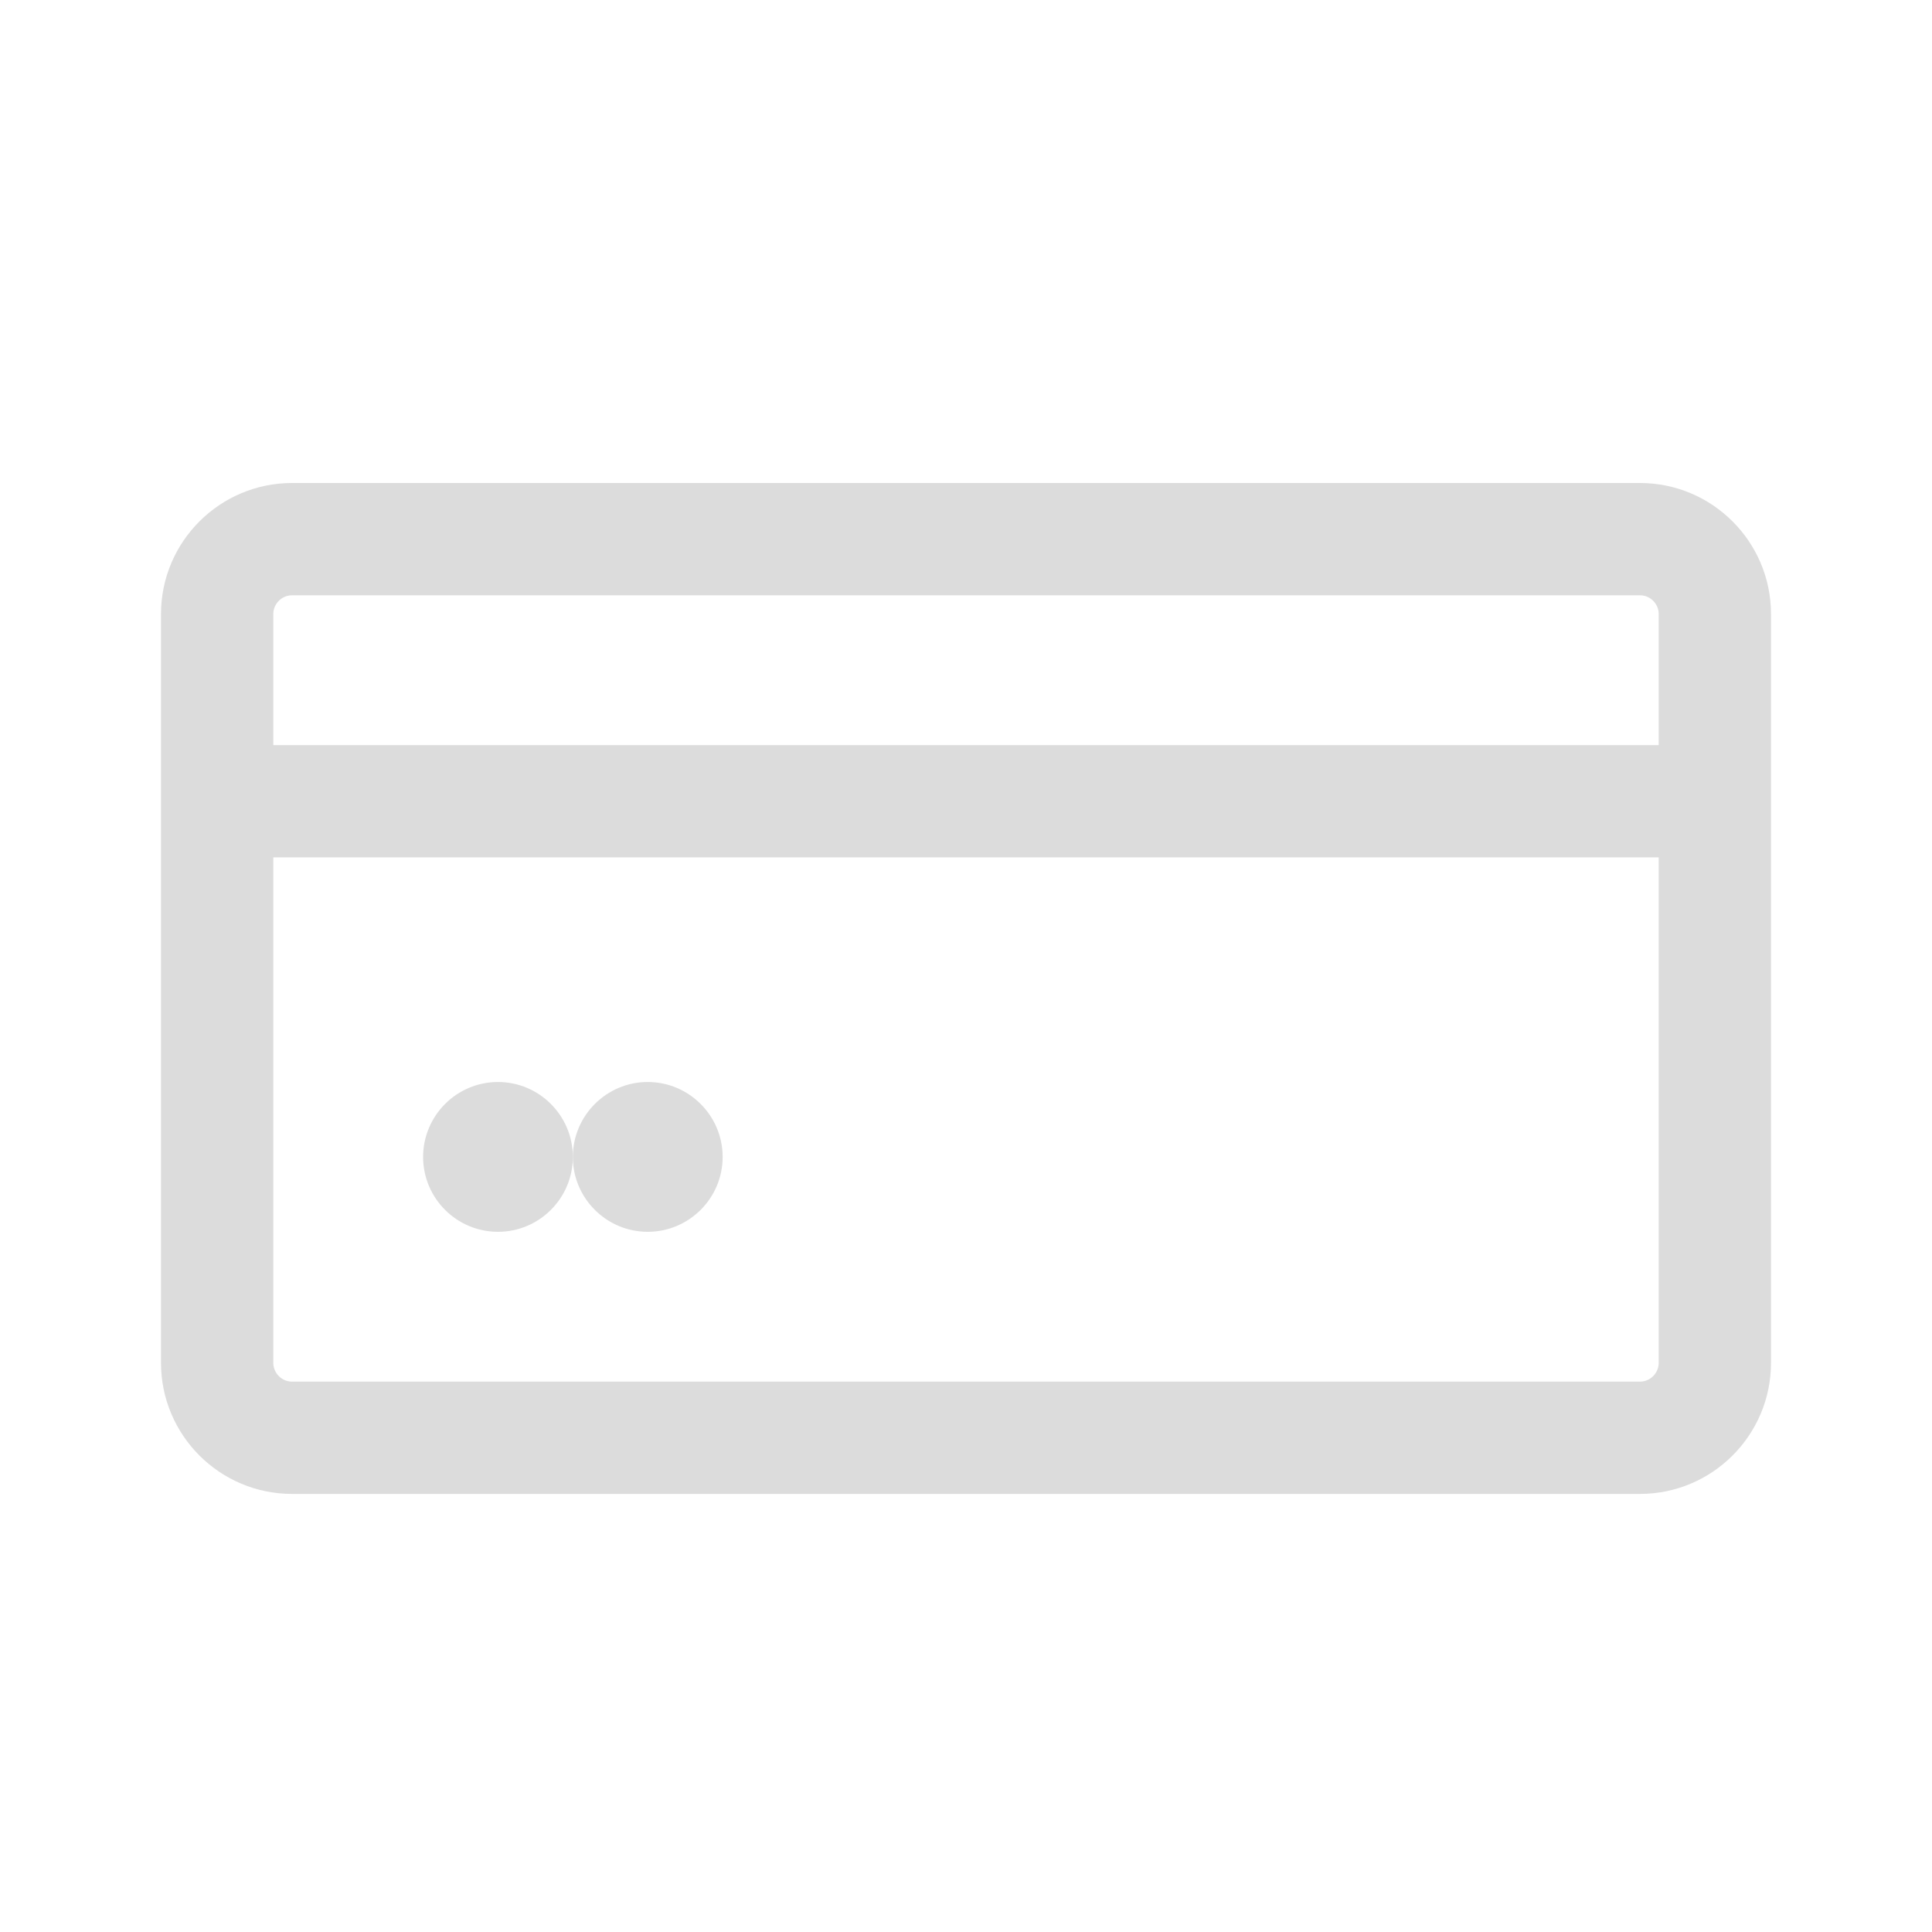
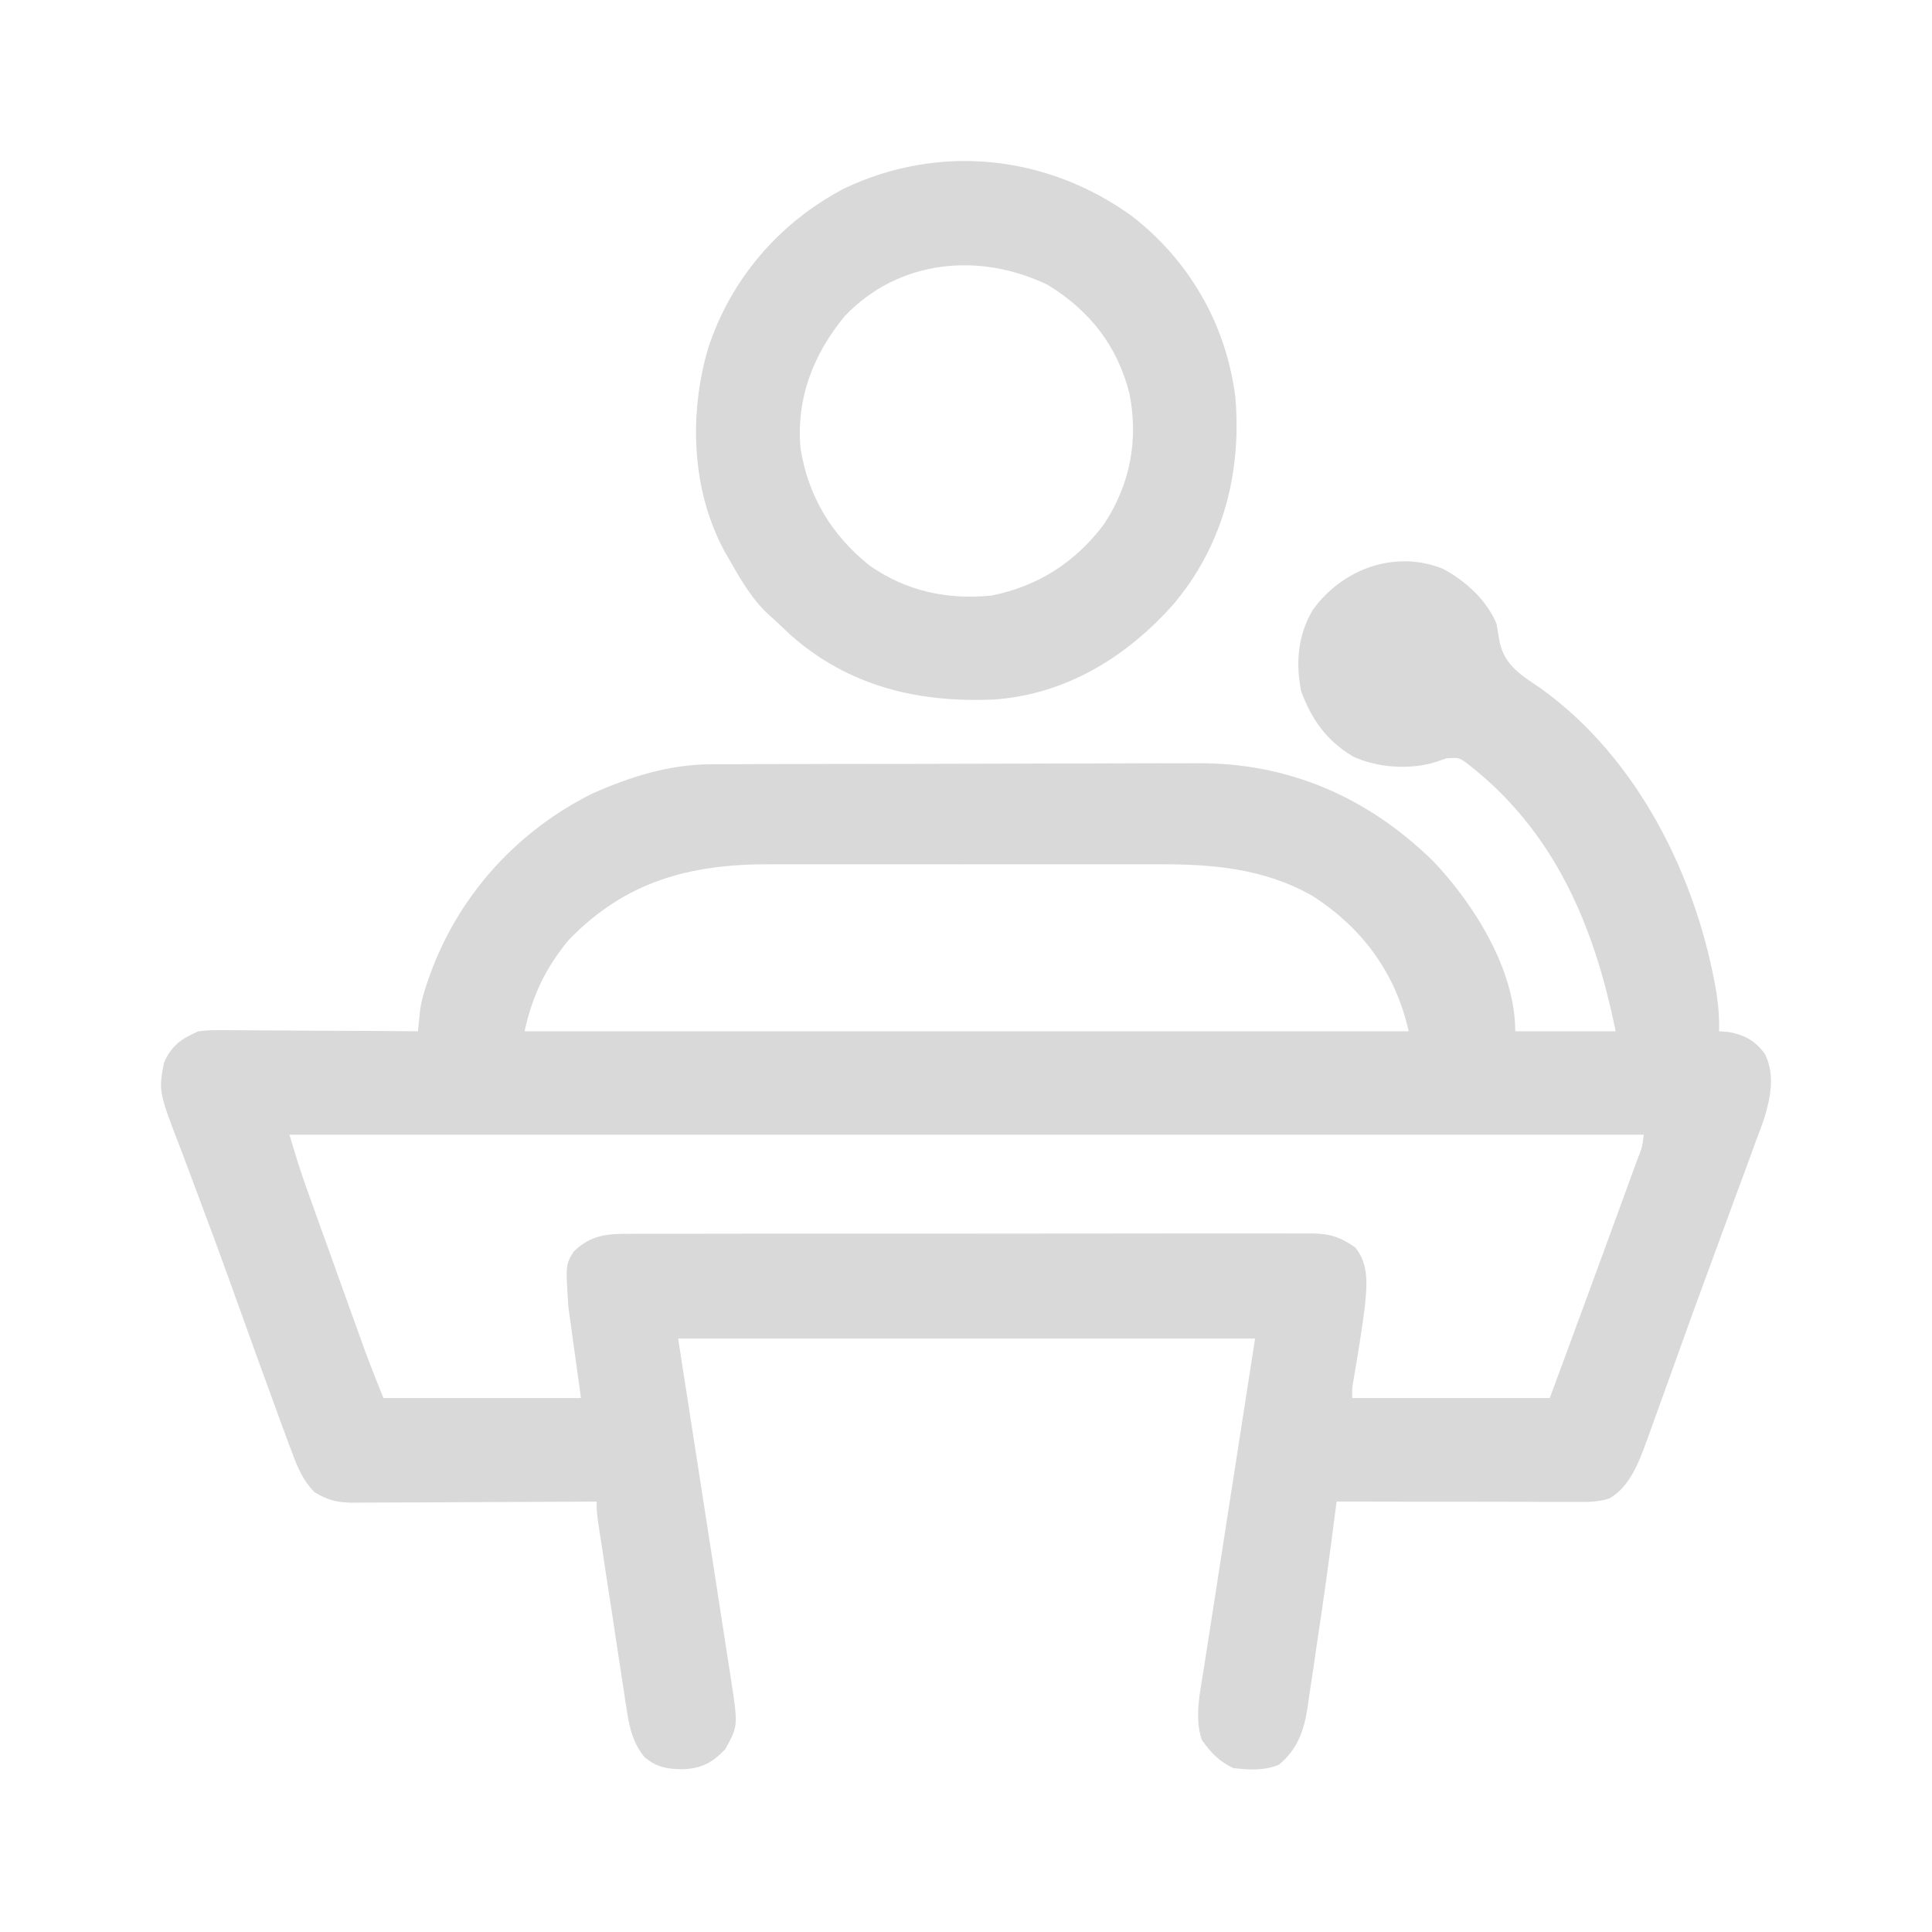
<svg xmlns="http://www.w3.org/2000/svg" width="24" height="24" viewBox="0 0 24 24" fill="none">
-   <path d="M20.372 6H3.628C2.73 6 2 6.73 2 7.628V16.93C2 17.828 2.73 18.558 3.628 18.558H20.372C21.27 18.558 22 17.828 22 16.93V7.628C22 6.73 21.27 6 20.372 6ZM20.605 16.93C20.605 17.058 20.5 17.163 20.372 17.163H3.628C3.5 17.163 3.395 17.058 3.395 16.93V10.651H20.605V16.93ZM20.605 9.256H3.395V7.628C3.395 7.5 3.5 7.395 3.628 7.395H20.372C20.5 7.395 20.605 7.5 20.605 7.628L20.605 9.256Z" fill="#DCDCDC" />
-   <path d="M6.186 13.441C5.673 13.441 5.256 13.859 5.256 14.372C5.256 14.885 5.673 15.302 6.186 15.302C6.699 15.302 7.116 14.885 7.116 14.372C7.116 13.859 6.699 13.441 6.186 13.441Z" fill="#DCDCDC" />
-   <path d="M8.046 13.441C7.534 13.441 7.116 13.859 7.116 14.372C7.116 14.885 7.534 15.302 8.046 15.302C8.559 15.302 8.977 14.885 8.977 14.372C8.977 13.859 8.559 13.441 8.046 13.441Z" fill="#DCDCDC" />
+   <path d="M17.93 7.068C18.212 7.223 18.462 7.448 18.59 7.747C18.604 7.824 18.617 7.9 18.629 7.976C18.695 8.276 18.907 8.392 19.145 8.555C20.351 9.423 21.083 10.904 21.324 12.341C21.348 12.499 21.36 12.651 21.355 12.811C21.395 12.814 21.436 12.817 21.477 12.82C21.676 12.859 21.806 12.928 21.925 13.095C22.055 13.354 21.993 13.652 21.908 13.917C21.875 14.008 21.842 14.098 21.808 14.187C21.79 14.237 21.772 14.287 21.754 14.336C21.706 14.469 21.657 14.602 21.607 14.734C21.556 14.873 21.505 15.011 21.454 15.15C21.382 15.348 21.309 15.546 21.236 15.744C21.11 16.083 20.987 16.423 20.865 16.764C20.815 16.902 20.766 17.04 20.716 17.178C20.685 17.265 20.654 17.352 20.622 17.439C20.579 17.559 20.536 17.679 20.492 17.8C20.48 17.834 20.467 17.869 20.454 17.905C20.359 18.165 20.245 18.471 19.992 18.614C19.847 18.662 19.713 18.658 19.561 18.657C19.53 18.657 19.498 18.657 19.465 18.657C19.359 18.657 19.254 18.657 19.148 18.657C19.075 18.657 19.002 18.657 18.928 18.656C18.736 18.656 18.543 18.656 18.351 18.655C18.154 18.655 17.957 18.655 17.761 18.655C17.375 18.654 16.989 18.654 16.604 18.653C16.601 18.675 16.598 18.696 16.595 18.719C16.522 19.296 16.443 19.872 16.355 20.448C16.342 20.536 16.329 20.624 16.317 20.712C16.298 20.842 16.278 20.972 16.258 21.102C16.25 21.16 16.25 21.16 16.242 21.22C16.197 21.503 16.114 21.738 15.885 21.923C15.7 21.998 15.514 21.987 15.318 21.963C15.144 21.879 15.039 21.771 14.929 21.613C14.834 21.329 14.909 21.019 14.954 20.731C14.965 20.663 14.965 20.663 14.975 20.594C14.998 20.448 15.02 20.303 15.043 20.157C15.057 20.067 15.071 19.977 15.085 19.887C15.136 19.553 15.188 19.22 15.24 18.887C15.356 18.141 15.472 17.396 15.591 16.628C13.226 16.628 10.861 16.628 8.424 16.628C8.655 18.115 8.655 18.115 8.886 19.602C8.93 19.89 8.93 19.89 8.951 20.025C8.966 20.119 8.98 20.213 8.995 20.307C9.017 20.45 9.039 20.593 9.061 20.735C9.068 20.777 9.074 20.819 9.081 20.862C9.169 21.441 9.169 21.441 9.009 21.73C8.844 21.901 8.711 21.97 8.476 21.978C8.282 21.976 8.164 21.953 8.012 21.834C7.868 21.662 7.821 21.474 7.788 21.256C7.781 21.216 7.781 21.216 7.775 21.175C7.761 21.087 7.748 20.999 7.735 20.911C7.726 20.85 7.716 20.789 7.707 20.727C7.687 20.599 7.668 20.471 7.648 20.342C7.624 20.178 7.599 20.013 7.573 19.849C7.549 19.692 7.525 19.535 7.501 19.378C7.497 19.348 7.492 19.318 7.488 19.287C7.475 19.202 7.462 19.118 7.449 19.033C7.442 18.985 7.435 18.937 7.427 18.887C7.412 18.77 7.412 18.77 7.412 18.653C7.371 18.653 7.331 18.653 7.289 18.654C6.907 18.656 6.526 18.658 6.144 18.659C5.948 18.66 5.752 18.66 5.556 18.662C5.366 18.663 5.177 18.664 4.987 18.664C4.915 18.664 4.843 18.665 4.771 18.665C4.669 18.666 4.568 18.666 4.467 18.666C4.422 18.667 4.422 18.667 4.377 18.667C4.191 18.666 4.065 18.634 3.906 18.536C3.765 18.393 3.697 18.231 3.629 18.045C3.617 18.015 3.606 17.985 3.594 17.954C3.555 17.849 3.516 17.745 3.478 17.64C3.464 17.601 3.449 17.562 3.435 17.522C3.301 17.157 3.169 16.791 3.037 16.425C2.983 16.274 2.929 16.123 2.874 15.972C2.865 15.947 2.856 15.921 2.847 15.896C2.723 15.553 2.597 15.21 2.468 14.869C2.425 14.753 2.382 14.637 2.338 14.521C2.311 14.45 2.284 14.378 2.257 14.306C1.969 13.559 1.969 13.559 2.037 13.2C2.133 12.988 2.251 12.903 2.465 12.811C2.597 12.797 2.597 12.797 2.742 12.797C2.782 12.797 2.782 12.797 2.823 12.797C2.91 12.797 2.997 12.798 3.085 12.799C3.145 12.799 3.206 12.8 3.267 12.8C3.426 12.8 3.586 12.801 3.745 12.803C3.908 12.804 4.071 12.804 4.234 12.805C4.553 12.806 4.873 12.808 5.192 12.811C5.194 12.787 5.196 12.764 5.199 12.739C5.202 12.708 5.205 12.677 5.209 12.645C5.212 12.614 5.215 12.584 5.218 12.552C5.238 12.41 5.28 12.28 5.328 12.146C5.338 12.118 5.348 12.089 5.359 12.06C5.722 11.097 6.433 10.32 7.354 9.86C7.824 9.65 8.311 9.496 8.828 9.494C8.87 9.494 8.87 9.494 8.913 9.494C9.007 9.493 9.1 9.493 9.194 9.493C9.261 9.493 9.328 9.493 9.395 9.492C9.616 9.492 9.837 9.491 10.057 9.491C10.134 9.491 10.21 9.49 10.286 9.49C10.644 9.49 11.003 9.489 11.361 9.489C11.773 9.488 12.185 9.487 12.598 9.486C12.917 9.484 13.237 9.484 13.556 9.484C13.746 9.484 13.937 9.483 14.127 9.482C14.307 9.481 14.486 9.481 14.666 9.482C14.731 9.482 14.796 9.481 14.862 9.481C16.004 9.472 16.988 9.901 17.8 10.694C18.311 11.23 18.823 12.046 18.823 12.811C19.235 12.811 19.646 12.811 20.07 12.811C19.803 11.494 19.309 10.317 18.212 9.473C18.117 9.41 18.117 9.41 17.969 9.42C17.91 9.44 17.91 9.44 17.85 9.461C17.532 9.567 17.105 9.54 16.805 9.396C16.474 9.195 16.299 8.945 16.163 8.587C16.094 8.232 16.121 7.891 16.309 7.575C16.675 7.068 17.331 6.824 17.93 7.068ZM7.061 11.681C6.775 12.028 6.613 12.372 6.516 12.811C10.14 12.811 13.765 12.811 17.499 12.811C17.339 12.091 16.925 11.528 16.304 11.129C15.695 10.783 15.053 10.734 14.367 10.736C14.31 10.736 14.252 10.736 14.195 10.736C14.041 10.736 13.886 10.736 13.732 10.736C13.57 10.736 13.407 10.736 13.245 10.736C12.972 10.736 12.699 10.736 12.426 10.736C12.113 10.737 11.799 10.736 11.485 10.736C11.214 10.736 10.943 10.736 10.671 10.736C10.51 10.736 10.349 10.736 10.188 10.736C10.036 10.736 9.885 10.736 9.733 10.736C9.678 10.736 9.623 10.736 9.567 10.736C8.575 10.733 7.77 10.944 7.061 11.681ZM3.595 14.096C3.662 14.318 3.727 14.535 3.805 14.752C3.813 14.776 3.822 14.8 3.831 14.824C3.858 14.901 3.886 14.978 3.914 15.055C3.933 15.109 3.953 15.164 3.972 15.218C4.013 15.332 4.054 15.445 4.095 15.558C4.147 15.703 4.199 15.847 4.25 15.991C4.291 16.103 4.331 16.215 4.371 16.328C4.391 16.381 4.41 16.434 4.429 16.487C4.456 16.562 4.482 16.637 4.509 16.711C4.525 16.753 4.54 16.796 4.556 16.839C4.622 17.016 4.693 17.192 4.763 17.367C5.573 17.367 6.383 17.367 7.217 17.367C7.14 16.803 7.14 16.803 7.061 16.238C7.026 15.712 7.026 15.712 7.125 15.549C7.338 15.341 7.54 15.325 7.823 15.327C7.86 15.327 7.897 15.327 7.936 15.326C8.06 15.326 8.185 15.326 8.31 15.326C8.399 15.326 8.488 15.326 8.578 15.326C8.82 15.325 9.063 15.325 9.306 15.325C9.508 15.325 9.711 15.325 9.914 15.325C10.419 15.324 10.924 15.325 11.429 15.325C11.868 15.325 12.306 15.325 12.745 15.324C13.195 15.323 13.646 15.323 14.097 15.323C14.349 15.323 14.602 15.323 14.855 15.322C15.093 15.322 15.331 15.322 15.568 15.322C15.655 15.323 15.743 15.322 15.83 15.322C15.949 15.322 16.068 15.322 16.187 15.323C16.222 15.322 16.256 15.322 16.292 15.322C16.519 15.324 16.651 15.367 16.837 15.498C17.012 15.718 16.979 15.972 16.954 16.238C16.915 16.544 16.864 16.849 16.812 17.153C16.795 17.253 16.795 17.253 16.798 17.367C17.608 17.367 18.418 17.367 19.252 17.367C19.536 16.598 19.82 15.829 20.101 15.058C20.129 14.981 20.157 14.905 20.185 14.828C20.225 14.72 20.264 14.612 20.303 14.504C20.315 14.472 20.327 14.44 20.339 14.406C20.399 14.255 20.399 14.255 20.42 14.096C14.868 14.096 9.316 14.096 3.595 14.096Z" fill="#D9D9D9" />
+   <path d="M14.061 2.684C14.778 3.241 15.232 4.032 15.346 4.933C15.426 5.865 15.195 6.77 14.585 7.497C14.002 8.158 13.239 8.631 12.338 8.69C11.395 8.73 10.538 8.523 9.817 7.885C9.755 7.827 9.693 7.768 9.632 7.71C9.608 7.688 9.583 7.667 9.558 7.644C9.336 7.442 9.195 7.189 9.048 6.931C9.032 6.903 9.016 6.875 8.999 6.846C8.588 6.086 8.557 5.139 8.798 4.322C9.08 3.462 9.686 2.761 10.486 2.342C11.667 1.779 13.008 1.924 14.061 2.684ZM10.489 3.932C10.1 4.408 9.89 4.95 9.944 5.567C10.038 6.162 10.328 6.644 10.796 7.021C11.257 7.345 11.766 7.453 12.319 7.398C12.896 7.282 13.361 6.983 13.714 6.512C14.04 6.018 14.144 5.467 14.031 4.891C13.88 4.293 13.537 3.861 13.021 3.542C12.172 3.128 11.161 3.221 10.489 3.932Z" fill="#D9D9D9" />
</svg>
